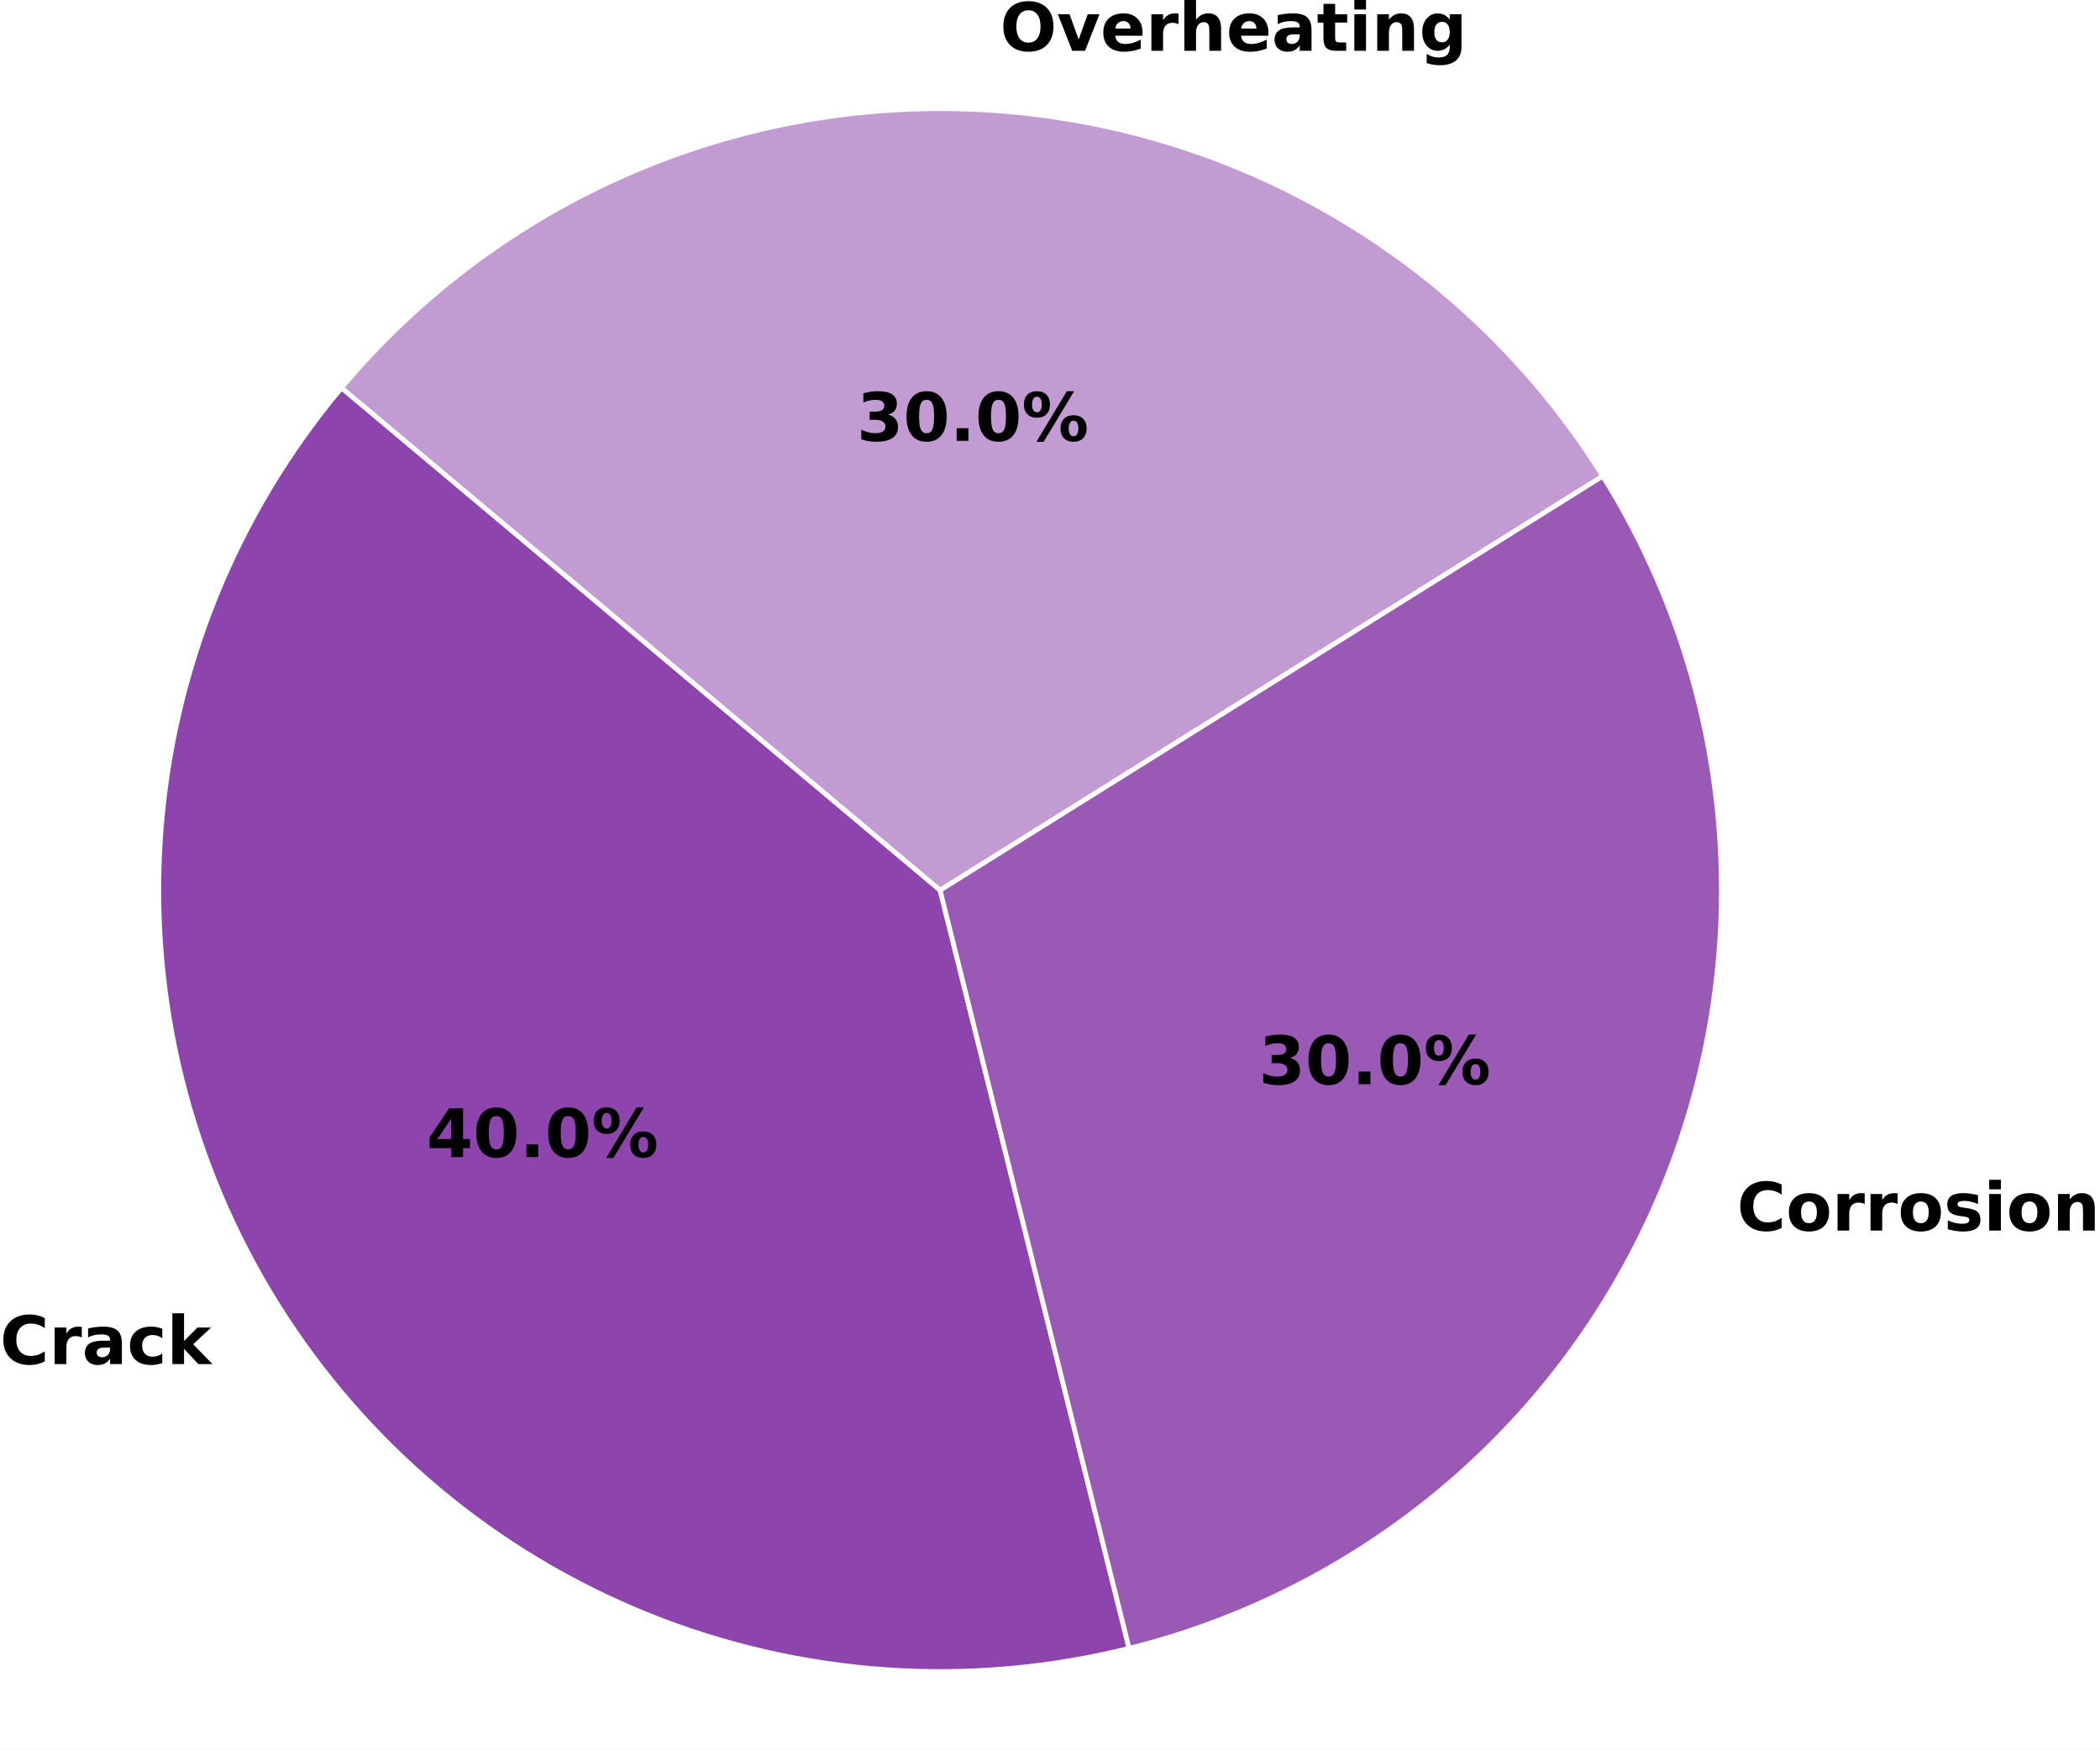
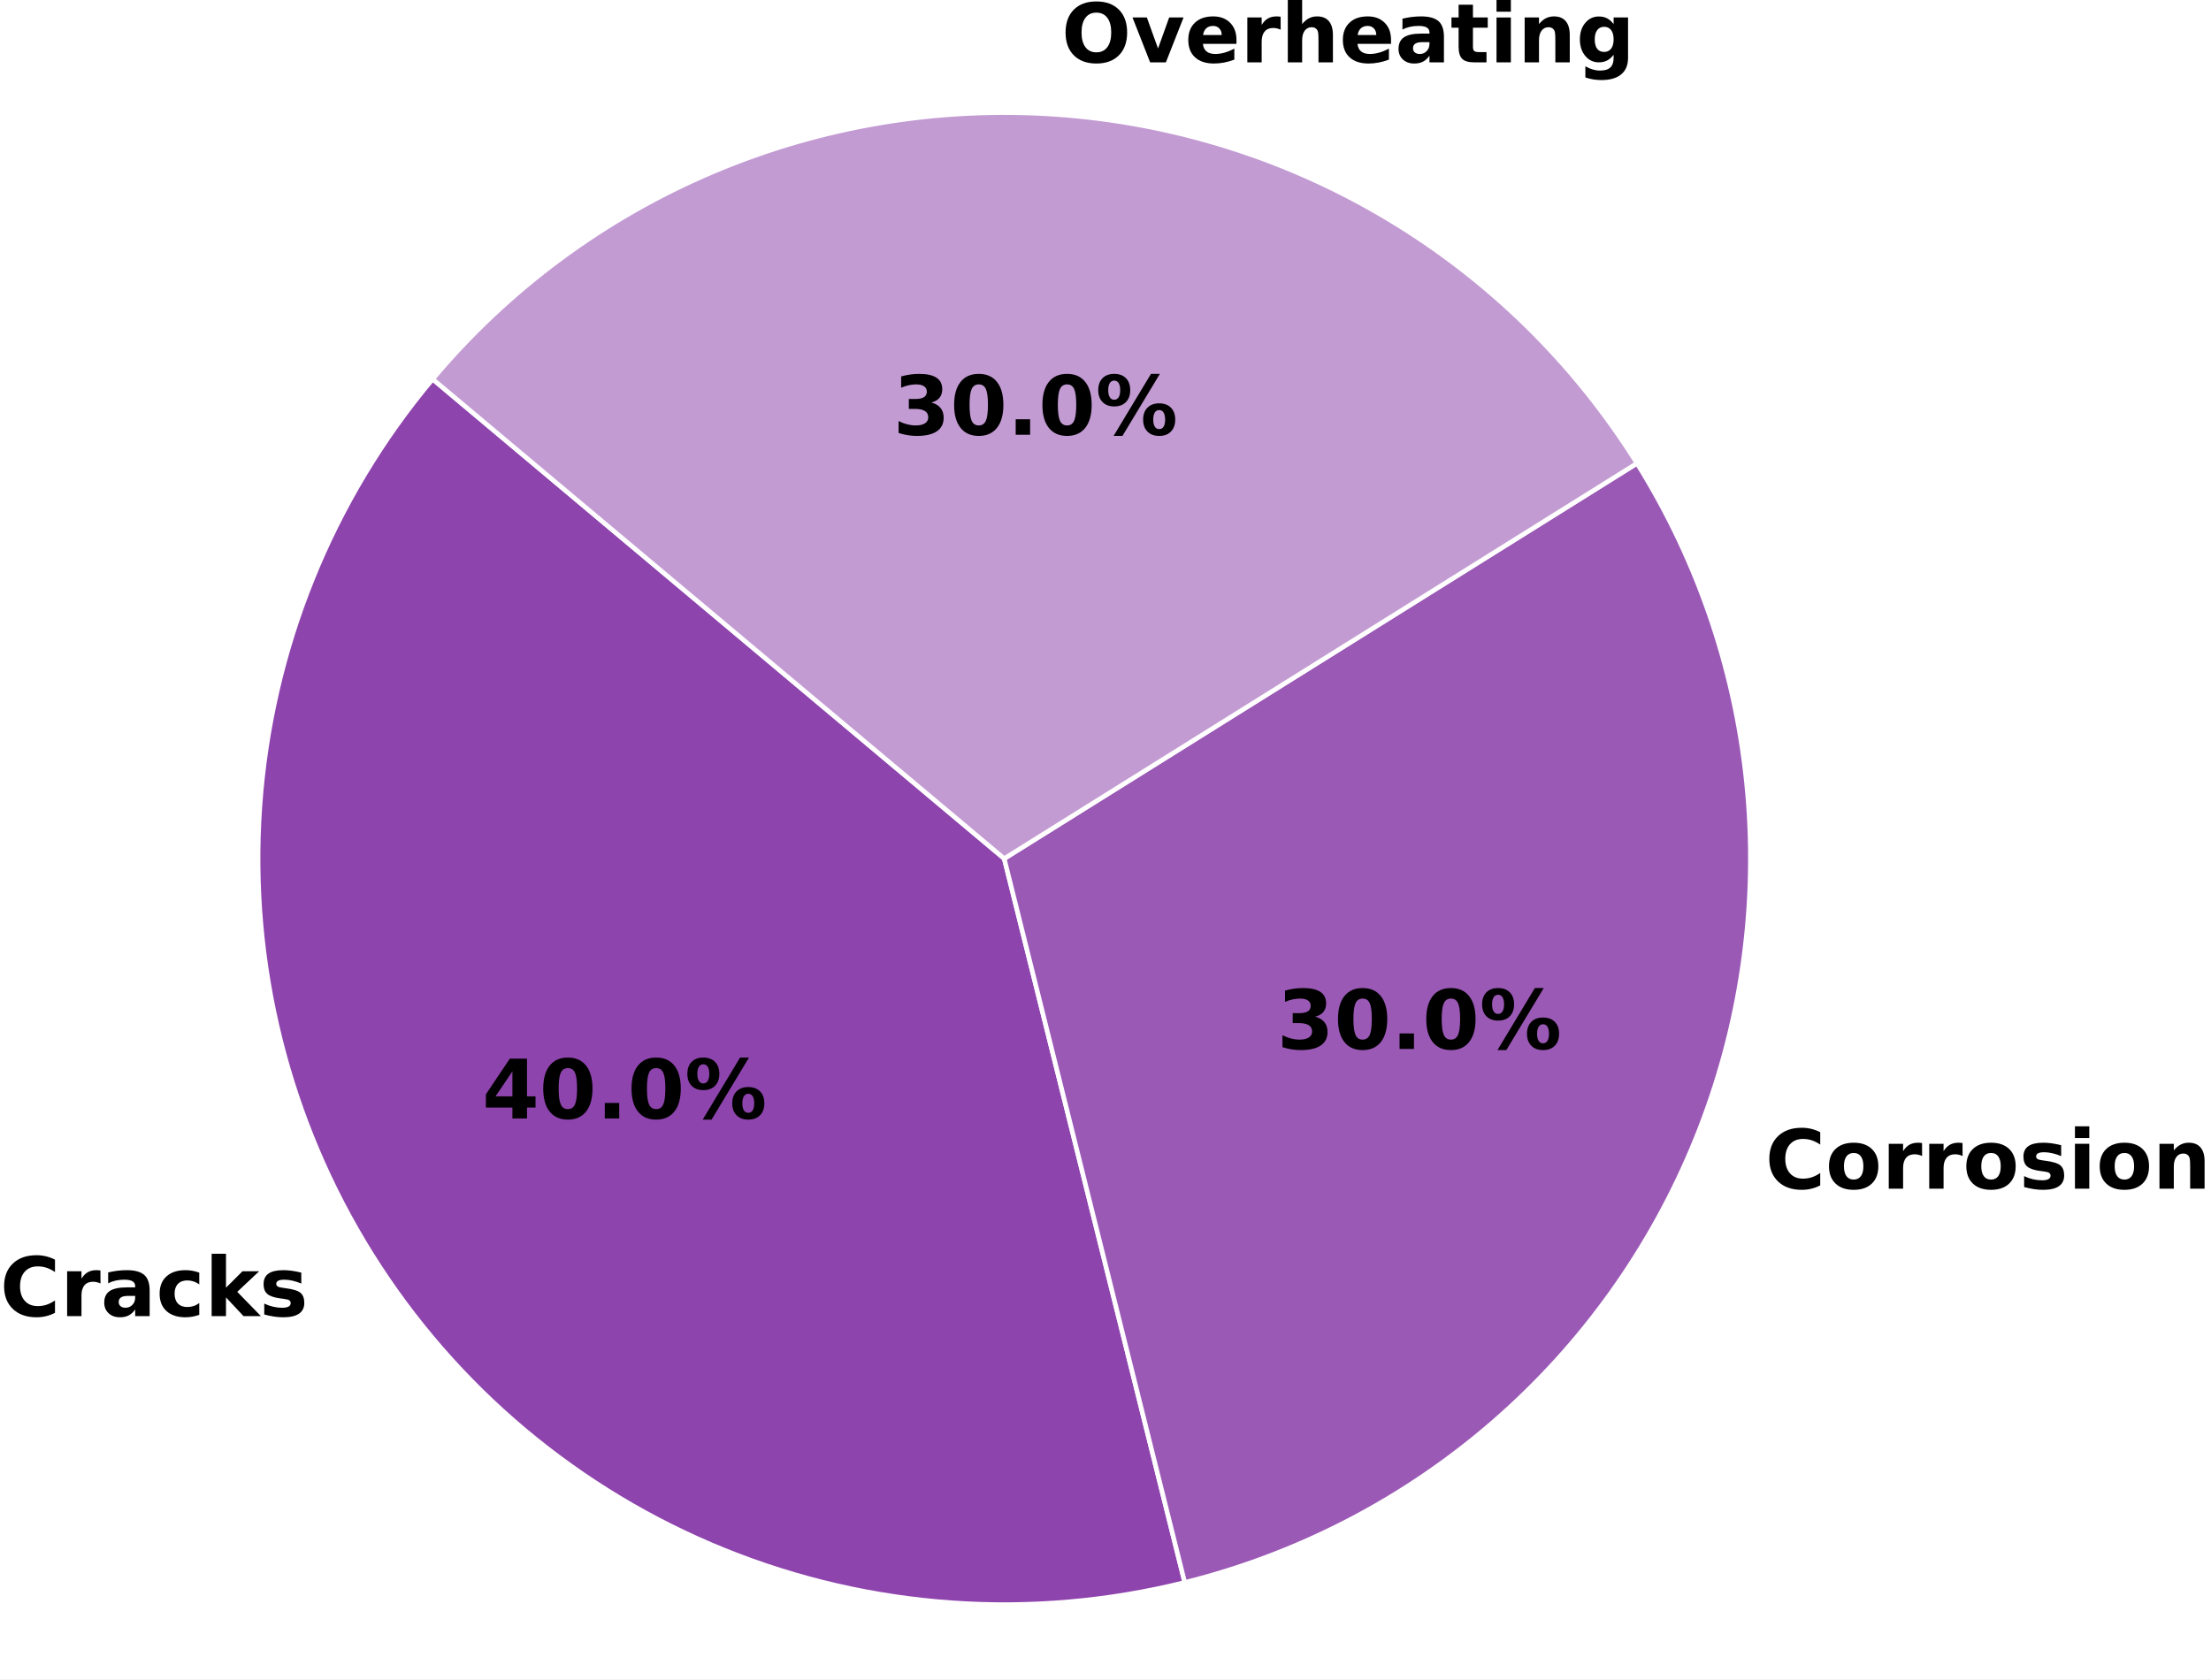
- <svg xmlns="http://www.w3.org/2000/svg" xmlns:xlink="http://www.w3.org/1999/xlink" width="439.813pt" height="366.391pt" viewBox="0 0 439.813 366.391" version="1.1">
+ <svg xmlns="http://www.w3.org/2000/svg" xmlns:xlink="http://www.w3.org/1999/xlink" width="484.889pt" height="368.342pt" viewBox="0 0 484.889 368.342" version="1.1">
  <defs>
    <style type="text/css">*{stroke-linejoin: round; stroke-linecap: butt}</style>
  </defs>
  <g id="figure_1">
    <g id="patch_1">
-       <path d="M 0 366.391  L 439.813 366.391  L 439.813 0  L 0 0  z " style="fill: #ffffff" />
+       <path d="M 0 368.342  L 484.889 368.342  L 484.889 0  L 0 0  z " style="fill: #ffffff" />
    </g>
    <g id="axes_1">
      <g id="patch_2">
-         <path d="M 71.532 81.208  C 49.322 107.676 36.057 140.51 33.647 174.977  C 31.236 209.444 39.803 243.805 58.113 273.106  C 76.422 302.407 103.55 325.17 135.585 338.113  C 167.62 351.056 202.947 353.526 236.472 345.168  L 196.884 186.392  z " style="fill: #8e44ad; stroke: #ffffff; stroke-linejoin: miter" />
+         <path d="M 94.883 83.159  C 72.674 109.627 59.408 142.461 56.998 176.928  C 54.588 211.395 63.155 245.756 81.464 275.057  C 99.774 304.358 126.901 327.121 158.937 340.064  C 190.972 353.007 226.298 355.478 259.823 347.119  L 220.236 188.343  z " style="fill: #8e44ad; stroke: #ffffff; stroke-linejoin: miter" />
      </g>
      <g id="patch_3">
-         <path d="M 236.472 345.168  C 261.527 338.921 284.751 326.831 304.24 309.89  C 323.728 292.949 338.932 271.633 348.605 247.691  C 358.279 223.749 362.149 197.854 359.898 172.13  C 357.648 146.406 349.34 121.576 335.656 99.677  L 196.884 186.392  z " style="fill: #9b59b6; stroke: #ffffff; stroke-linejoin: miter" />
+         <path d="M 259.823 347.119  C 284.878 340.872 308.103 328.782 327.591 311.841  C 347.079 294.9 362.284 273.584 371.957 249.642  C 381.63 225.7 385.5 199.805 383.25 174.081  C 380.999 148.357 372.691 123.527 359.007 101.628  L 220.236 188.343  z " style="fill: #9b59b6; stroke: #ffffff; stroke-linejoin: miter" />
      </g>
      <g id="patch_4">
-         <path d="M 335.656 99.677  C 321.972 77.779 303.297 59.427 281.163 46.127  C 259.029 32.828 234.058 24.954 208.299 23.153  C 182.54 21.352 156.716 25.673 132.946 35.763  C 109.177 45.853 88.13 61.427 71.532 81.208  L 196.884 186.392  z " style="fill: #c39bd3; stroke: #ffffff; stroke-linejoin: miter" />
+         <path d="M 359.007 101.628  C 345.324 79.73 326.649 61.378 304.515 48.079  C 282.381 34.779 257.41 26.906 231.651 25.104  C 205.891 23.303 180.068 27.625 156.298 37.714  C 132.529 47.804 111.481 63.378 94.883 83.159  L 220.236 188.343  z " style="fill: #c39bd3; stroke: #ffffff; stroke-linejoin: miter" />
      </g>
      <g id="matplotlib.axis_1" />
      <g id="matplotlib.axis_2" />
      <g id="text_1">
-         <g transform="translate(-0 285.6404) scale(0.14 -0.14)">
+         <g transform="translate(0 288.6954) scale(0.18 -0.18)">
          <defs>
            <path id="DejaVuSans-Bold-43" d="M 4288 256  Q 3956 84 3597 -3  Q 3238 -91 2847 -91  Q 1681 -91 1000 561  Q 319 1213 319 2328  Q 319 3447 1000 4098  Q 1681 4750 2847 4750  Q 3238 4750 3597 4662  Q 3956 4575 4288 4403  L 4288 3438  Q 3953 3666 3628 3772  Q 3303 3878 2944 3878  Q 2300 3878 1931 3465  Q 1563 3053 1563 2328  Q 1563 1606 1931 1193  Q 2300 781 2944 781  Q 3303 781 3628 887  Q 3953 994 4288 1222  L 4288 256  z " transform="scale(0.015625)" />
            <path id="DejaVuSans-Bold-72" d="M 3138 2547  Q 2991 2616 2845 2648  Q 2700 2681 2553 2681  Q 2122 2681 1889 2404  Q 1656 2128 1656 1613  L 1656 0  L 538 0  L 538 3500  L 1656 3500  L 1656 2925  Q 1872 3269 2151 3426  Q 2431 3584 2822 3584  Q 2878 3584 2943 3579  Q 3009 3575 3134 3559  L 3138 2547  z " transform="scale(0.015625)" />
            <path id="DejaVuSans-Bold-61" d="M 2106 1575  Q 1756 1575 1579 1456  Q 1403 1338 1403 1106  Q 1403 894 1545 773  Q 1688 653 1941 653  Q 2256 653 2472 879  Q 2688 1106 2688 1447  L 2688 1575  L 2106 1575  z M 3816 1997  L 3816 0  L 2688 0  L 2688 519  Q 2463 200 2181 54  Q 1900 -91 1497 -91  Q 953 -91 614 226  Q 275 544 275 1050  Q 275 1666 698 1953  Q 1122 2241 2028 2241  L 2688 2241  L 2688 2328  Q 2688 2594 2478 2717  Q 2269 2841 1825 2841  Q 1466 2841 1156 2769  Q 847 2697 581 2553  L 581 3406  Q 941 3494 1303 3539  Q 1666 3584 2028 3584  Q 2975 3584 3395 3211  Q 3816 2838 3816 1997  z " transform="scale(0.015625)" />
            <path id="DejaVuSans-Bold-63" d="M 3366 3391  L 3366 2478  Q 3138 2634 2908 2709  Q 2678 2784 2431 2784  Q 1963 2784 1702 2511  Q 1441 2238 1441 1747  Q 1441 1256 1702 982  Q 1963 709 2431 709  Q 2694 709 2930 787  Q 3166 866 3366 1019  L 3366 103  Q 3103 6 2833 -42  Q 2563 -91 2291 -91  Q 1344 -91 809 395  Q 275 881 275 1747  Q 275 2613 809 3098  Q 1344 3584 2291 3584  Q 2566 3584 2833 3536  Q 3100 3488 3366 3391  z " transform="scale(0.015625)" />
            <path id="DejaVuSans-Bold-6b" d="M 538 4863  L 1656 4863  L 1656 2216  L 2944 3500  L 4244 3500  L 2534 1894  L 4378 0  L 3022 0  L 1656 1459  L 1656 0  L 538 0  L 538 4863  z " transform="scale(0.015625)" />
+             <path id="DejaVuSans-Bold-73" d="M 3272 3391  L 3272 2541  Q 2913 2691 2578 2766  Q 2244 2841 1947 2841  Q 1628 2841 1473 2761  Q 1319 2681 1319 2516  Q 1319 2381 1436 2309  Q 1553 2238 1856 2203  L 2053 2175  Q 2913 2066 3209 1816  Q 3506 1566 3506 1031  Q 3506 472 3093 190  Q 2681 -91 1863 -91  Q 1516 -91 1145 -36  Q 775 19 384 128  L 384 978  Q 719 816 1070 734  Q 1422 653 1784 653  Q 2113 653 2278 743  Q 2444 834 2444 1013  Q 2444 1163 2330 1236  Q 2216 1309 1875 1350  L 1678 1375  Q 931 1469 631 1722  Q 331 1975 331 2491  Q 331 3047 712 3315  Q 1094 3584 1881 3584  Q 2191 3584 2531 3537  Q 2872 3491 3272 3391  z " transform="scale(0.015625)" />
          </defs>
          <use xlink:href="#DejaVuSans-Bold-43" />
          <use xlink:href="#DejaVuSans-Bold-72" x="73.389" />
          <use xlink:href="#DejaVuSans-Bold-61" x="122.705" />
          <use xlink:href="#DejaVuSans-Bold-63" x="190.186" />
          <use xlink:href="#DejaVuSans-Bold-6b" x="249.463" />
+           <use xlink:href="#DejaVuSans-Bold-73" x="315.967" />
        </g>
      </g>
      <g id="text_2">
-         <g transform="translate(89.33687 242.2832) scale(0.14 -0.14)">
+         <g transform="translate(105.75 245.3382) scale(0.18 -0.18)">
          <defs>
            <path id="DejaVuSans-Bold-34" d="M 2356 3675  L 1038 1722  L 2356 1722  L 2356 3675  z M 2156 4666  L 3494 4666  L 3494 1722  L 4159 1722  L 4159 850  L 3494 850  L 3494 0  L 2356 0  L 2356 850  L 288 850  L 288 1881  L 2156 4666  z " transform="scale(0.015625)" />
            <path id="DejaVuSans-Bold-30" d="M 2944 2338  Q 2944 3213 2780 3570  Q 2616 3928 2228 3928  Q 1841 3928 1675 3570  Q 1509 3213 1509 2338  Q 1509 1453 1675 1090  Q 1841 728 2228 728  Q 2613 728 2778 1090  Q 2944 1453 2944 2338  z M 4147 2328  Q 4147 1169 3647 539  Q 3147 -91 2228 -91  Q 1306 -91 806 539  Q 306 1169 306 2328  Q 306 3491 806 4120  Q 1306 4750 2228 4750  Q 3147 4750 3647 4120  Q 4147 3491 4147 2328  z " transform="scale(0.015625)" />
            <path id="DejaVuSans-Bold-2e" d="M 653 1209  L 1778 1209  L 1778 0  L 653 0  L 653 1209  z " transform="scale(0.015625)" />
            <path id="DejaVuSans-Bold-25" d="M 4959 1925  Q 4738 1925 4616 1733  Q 4494 1541 4494 1184  Q 4494 825 4614 633  Q 4734 441 4959 441  Q 5184 441 5303 633  Q 5422 825 5422 1184  Q 5422 1541 5301 1733  Q 5181 1925 4959 1925  z M 4959 2450  Q 5541 2450 5875 2112  Q 6209 1775 6209 1184  Q 6209 594 5875 251  Q 5541 -91 4959 -91  Q 4378 -91 4042 251  Q 3706 594 3706 1184  Q 3706 1772 4042 2111  Q 4378 2450 4959 2450  z M 2094 -91  L 1403 -91  L 4319 4750  L 5013 4750  L 2094 -91  z M 1453 4750  Q 2034 4750 2367 4411  Q 2700 4072 2700 3481  Q 2700 2891 2367 2550  Q 2034 2209 1453 2209  Q 872 2209 539 2550  Q 206 2891 206 3481  Q 206 4072 539 4411  Q 872 4750 1453 4750  z M 1453 4225  Q 1228 4225 1106 4031  Q 984 3838 984 3481  Q 984 3122 1106 2926  Q 1228 2731 1453 2731  Q 1678 2731 1798 2926  Q 1919 3122 1919 3481  Q 1919 3838 1797 4031  Q 1675 4225 1453 4225  z " transform="scale(0.015625)" />
          </defs>
          <use xlink:href="#DejaVuSans-Bold-34" />
          <use xlink:href="#DejaVuSans-Bold-30" x="69.58" />
          <use xlink:href="#DejaVuSans-Bold-2e" x="139.16" />
          <use xlink:href="#DejaVuSans-Bold-30" x="177.148" />
          <use xlink:href="#DejaVuSans-Bold-25" x="246.729" />
        </g>
      </g>
      <g id="text_3">
-         <g transform="translate(363.7775 257.684) scale(0.14 -0.14)">
+         <g transform="translate(387.1291 260.739) scale(0.18 -0.18)">
          <defs>
            <path id="DejaVuSans-Bold-6f" d="M 2203 2784  Q 1831 2784 1636 2517  Q 1441 2250 1441 1747  Q 1441 1244 1636 976  Q 1831 709 2203 709  Q 2569 709 2762 976  Q 2956 1244 2956 1747  Q 2956 2250 2762 2517  Q 2569 2784 2203 2784  z M 2203 3584  Q 3106 3584 3614 3096  Q 4122 2609 4122 1747  Q 4122 884 3614 396  Q 3106 -91 2203 -91  Q 1297 -91 786 396  Q 275 884 275 1747  Q 275 2609 786 3096  Q 1297 3584 2203 3584  z " transform="scale(0.015625)" />
-             <path id="DejaVuSans-Bold-73" d="M 3272 3391  L 3272 2541  Q 2913 2691 2578 2766  Q 2244 2841 1947 2841  Q 1628 2841 1473 2761  Q 1319 2681 1319 2516  Q 1319 2381 1436 2309  Q 1553 2238 1856 2203  L 2053 2175  Q 2913 2066 3209 1816  Q 3506 1566 3506 1031  Q 3506 472 3093 190  Q 2681 -91 1863 -91  Q 1516 -91 1145 -36  Q 775 19 384 128  L 384 978  Q 719 816 1070 734  Q 1422 653 1784 653  Q 2113 653 2278 743  Q 2444 834 2444 1013  Q 2444 1163 2330 1236  Q 2216 1309 1875 1350  L 1678 1375  Q 931 1469 631 1722  Q 331 1975 331 2491  Q 331 3047 712 3315  Q 1094 3584 1881 3584  Q 2191 3584 2531 3537  Q 2872 3491 3272 3391  z " transform="scale(0.015625)" />
            <path id="DejaVuSans-Bold-69" d="M 538 3500  L 1656 3500  L 1656 0  L 538 0  L 538 3500  z M 538 4863  L 1656 4863  L 1656 3950  L 538 3950  L 538 4863  z " transform="scale(0.015625)" />
            <path id="DejaVuSans-Bold-6e" d="M 4056 2131  L 4056 0  L 2931 0  L 2931 347  L 2931 1631  Q 2931 2084 2911 2256  Q 2891 2428 2841 2509  Q 2775 2619 2662 2680  Q 2550 2741 2406 2741  Q 2056 2741 1856 2470  Q 1656 2200 1656 1722  L 1656 0  L 538 0  L 538 3500  L 1656 3500  L 1656 2988  Q 1909 3294 2193 3439  Q 2478 3584 2822 3584  Q 3428 3584 3742 3212  Q 4056 2841 4056 2131  z " transform="scale(0.015625)" />
          </defs>
          <use xlink:href="#DejaVuSans-Bold-43" />
          <use xlink:href="#DejaVuSans-Bold-6f" x="73.389" />
          <use xlink:href="#DejaVuSans-Bold-72" x="142.09" />
          <use xlink:href="#DejaVuSans-Bold-72" x="191.406" />
          <use xlink:href="#DejaVuSans-Bold-6f" x="240.723" />
          <use xlink:href="#DejaVuSans-Bold-73" x="309.424" />
          <use xlink:href="#DejaVuSans-Bold-69" x="368.945" />
          <use xlink:href="#DejaVuSans-Bold-6f" x="403.223" />
          <use xlink:href="#DejaVuSans-Bold-6e" x="471.924" />
        </g>
      </g>
      <g id="text_4">
-         <g transform="translate(263.6324 227.0343) scale(0.14 -0.14)">
+         <g transform="translate(280.0456 230.0893) scale(0.18 -0.18)">
          <defs>
            <path id="DejaVuSans-Bold-33" d="M 2981 2516  Q 3453 2394 3698 2092  Q 3944 1791 3944 1325  Q 3944 631 3412 270  Q 2881 -91 1863 -91  Q 1503 -91 1142 -33  Q 781 25 428 141  L 428 1069  Q 766 900 1098 814  Q 1431 728 1753 728  Q 2231 728 2486 893  Q 2741 1059 2741 1369  Q 2741 1688 2480 1852  Q 2219 2016 1709 2016  L 1228 2016  L 1228 2791  L 1734 2791  Q 2188 2791 2409 2933  Q 2631 3075 2631 3366  Q 2631 3634 2415 3781  Q 2200 3928 1806 3928  Q 1516 3928 1219 3862  Q 922 3797 628 3669  L 628 4550  Q 984 4650 1334 4700  Q 1684 4750 2022 4750  Q 2931 4750 3382 4451  Q 3834 4153 3834 3553  Q 3834 3144 3618 2883  Q 3403 2622 2981 2516  z " transform="scale(0.015625)" />
          </defs>
          <use xlink:href="#DejaVuSans-Bold-33" />
          <use xlink:href="#DejaVuSans-Bold-30" x="69.58" />
          <use xlink:href="#DejaVuSans-Bold-2e" x="139.16" />
          <use xlink:href="#DejaVuSans-Bold-30" x="177.148" />
          <use xlink:href="#DejaVuSans-Bold-25" x="246.729" />
        </g>
      </g>
      <g id="text_5">
-         <g transform="translate(209.4405 10.63781) scale(0.14 -0.14)">
+         <g transform="translate(232.792 13.67719) scale(0.18 -0.18)">
          <defs>
            <path id="DejaVuSans-Bold-4f" d="M 2719 3878  Q 2169 3878 1866 3472  Q 1563 3066 1563 2328  Q 1563 1594 1866 1187  Q 2169 781 2719 781  Q 3272 781 3575 1187  Q 3878 1594 3878 2328  Q 3878 3066 3575 3472  Q 3272 3878 2719 3878  z M 2719 4750  Q 3844 4750 4481 4106  Q 5119 3463 5119 2328  Q 5119 1197 4481 553  Q 3844 -91 2719 -91  Q 1597 -91 958 553  Q 319 1197 319 2328  Q 319 3463 958 4106  Q 1597 4750 2719 4750  z " transform="scale(0.015625)" />
            <path id="DejaVuSans-Bold-76" d="M 97 3500  L 1216 3500  L 2088 1081  L 2956 3500  L 4078 3500  L 2700 0  L 1472 0  L 97 3500  z " transform="scale(0.015625)" />
            <path id="DejaVuSans-Bold-65" d="M 4031 1759  L 4031 1441  L 1416 1441  Q 1456 1047 1700 850  Q 1944 653 2381 653  Q 2734 653 3104 758  Q 3475 863 3866 1075  L 3866 213  Q 3469 63 3072 -14  Q 2675 -91 2278 -91  Q 1328 -91 801 392  Q 275 875 275 1747  Q 275 2603 792 3093  Q 1309 3584 2216 3584  Q 3041 3584 3536 3087  Q 4031 2591 4031 1759  z M 2881 2131  Q 2881 2450 2695 2645  Q 2509 2841 2209 2841  Q 1884 2841 1681 2658  Q 1478 2475 1428 2131  L 2881 2131  z " transform="scale(0.015625)" />
            <path id="DejaVuSans-Bold-68" d="M 4056 2131  L 4056 0  L 2931 0  L 2931 347  L 2931 1625  Q 2931 2084 2911 2256  Q 2891 2428 2841 2509  Q 2775 2619 2662 2680  Q 2550 2741 2406 2741  Q 2056 2741 1856 2470  Q 1656 2200 1656 1722  L 1656 0  L 538 0  L 538 4863  L 1656 4863  L 1656 2988  Q 1909 3294 2193 3439  Q 2478 3584 2822 3584  Q 3428 3584 3742 3212  Q 4056 2841 4056 2131  z " transform="scale(0.015625)" />
            <path id="DejaVuSans-Bold-74" d="M 1759 4494  L 1759 3500  L 2913 3500  L 2913 2700  L 1759 2700  L 1759 1216  Q 1759 972 1856 886  Q 1953 800 2241 800  L 2816 800  L 2816 0  L 1856 0  Q 1194 0 917 276  Q 641 553 641 1216  L 641 2700  L 84 2700  L 84 3500  L 641 3500  L 641 4494  L 1759 4494  z " transform="scale(0.015625)" />
            <path id="DejaVuSans-Bold-67" d="M 2919 594  Q 2688 288 2409 144  Q 2131 0 1766 0  Q 1125 0 706 504  Q 288 1009 288 1791  Q 288 2575 706 3076  Q 1125 3578 1766 3578  Q 2131 3578 2409 3434  Q 2688 3291 2919 2981  L 2919 3500  L 4044 3500  L 4044 353  Q 4044 -491 3511 -936  Q 2978 -1381 1966 -1381  Q 1638 -1381 1331 -1331  Q 1025 -1281 716 -1178  L 716 -306  Q 1009 -475 1290 -558  Q 1572 -641 1856 -641  Q 2406 -641 2662 -400  Q 2919 -159 2919 353  L 2919 594  z M 2181 2772  Q 1834 2772 1640 2515  Q 1447 2259 1447 1791  Q 1447 1309 1634 1061  Q 1822 813 2181 813  Q 2531 813 2725 1069  Q 2919 1325 2919 1791  Q 2919 2259 2725 2515  Q 2531 2772 2181 2772  z " transform="scale(0.015625)" />
          </defs>
          <use xlink:href="#DejaVuSans-Bold-4f" />
          <use xlink:href="#DejaVuSans-Bold-76" x="85.01" />
          <use xlink:href="#DejaVuSans-Bold-65" x="150.195" />
          <use xlink:href="#DejaVuSans-Bold-72" x="218.018" />
          <use xlink:href="#DejaVuSans-Bold-68" x="267.334" />
          <use xlink:href="#DejaVuSans-Bold-65" x="338.525" />
          <use xlink:href="#DejaVuSans-Bold-61" x="406.348" />
          <use xlink:href="#DejaVuSans-Bold-74" x="473.828" />
          <use xlink:href="#DejaVuSans-Bold-69" x="521.631" />
          <use xlink:href="#DejaVuSans-Bold-6e" x="555.908" />
          <use xlink:href="#DejaVuSans-Bold-67" x="627.1" />
        </g>
      </g>
      <g id="text_6">
-         <g transform="translate(179.4486 92.31165) scale(0.14 -0.14)">
+         <g transform="translate(195.8617 95.36665) scale(0.18 -0.18)">
          <use xlink:href="#DejaVuSans-Bold-33" />
          <use xlink:href="#DejaVuSans-Bold-30" x="69.58" />
          <use xlink:href="#DejaVuSans-Bold-2e" x="139.16" />
          <use xlink:href="#DejaVuSans-Bold-30" x="177.148" />
          <use xlink:href="#DejaVuSans-Bold-25" x="246.729" />
        </g>
      </g>
    </g>
  </g>
</svg>
